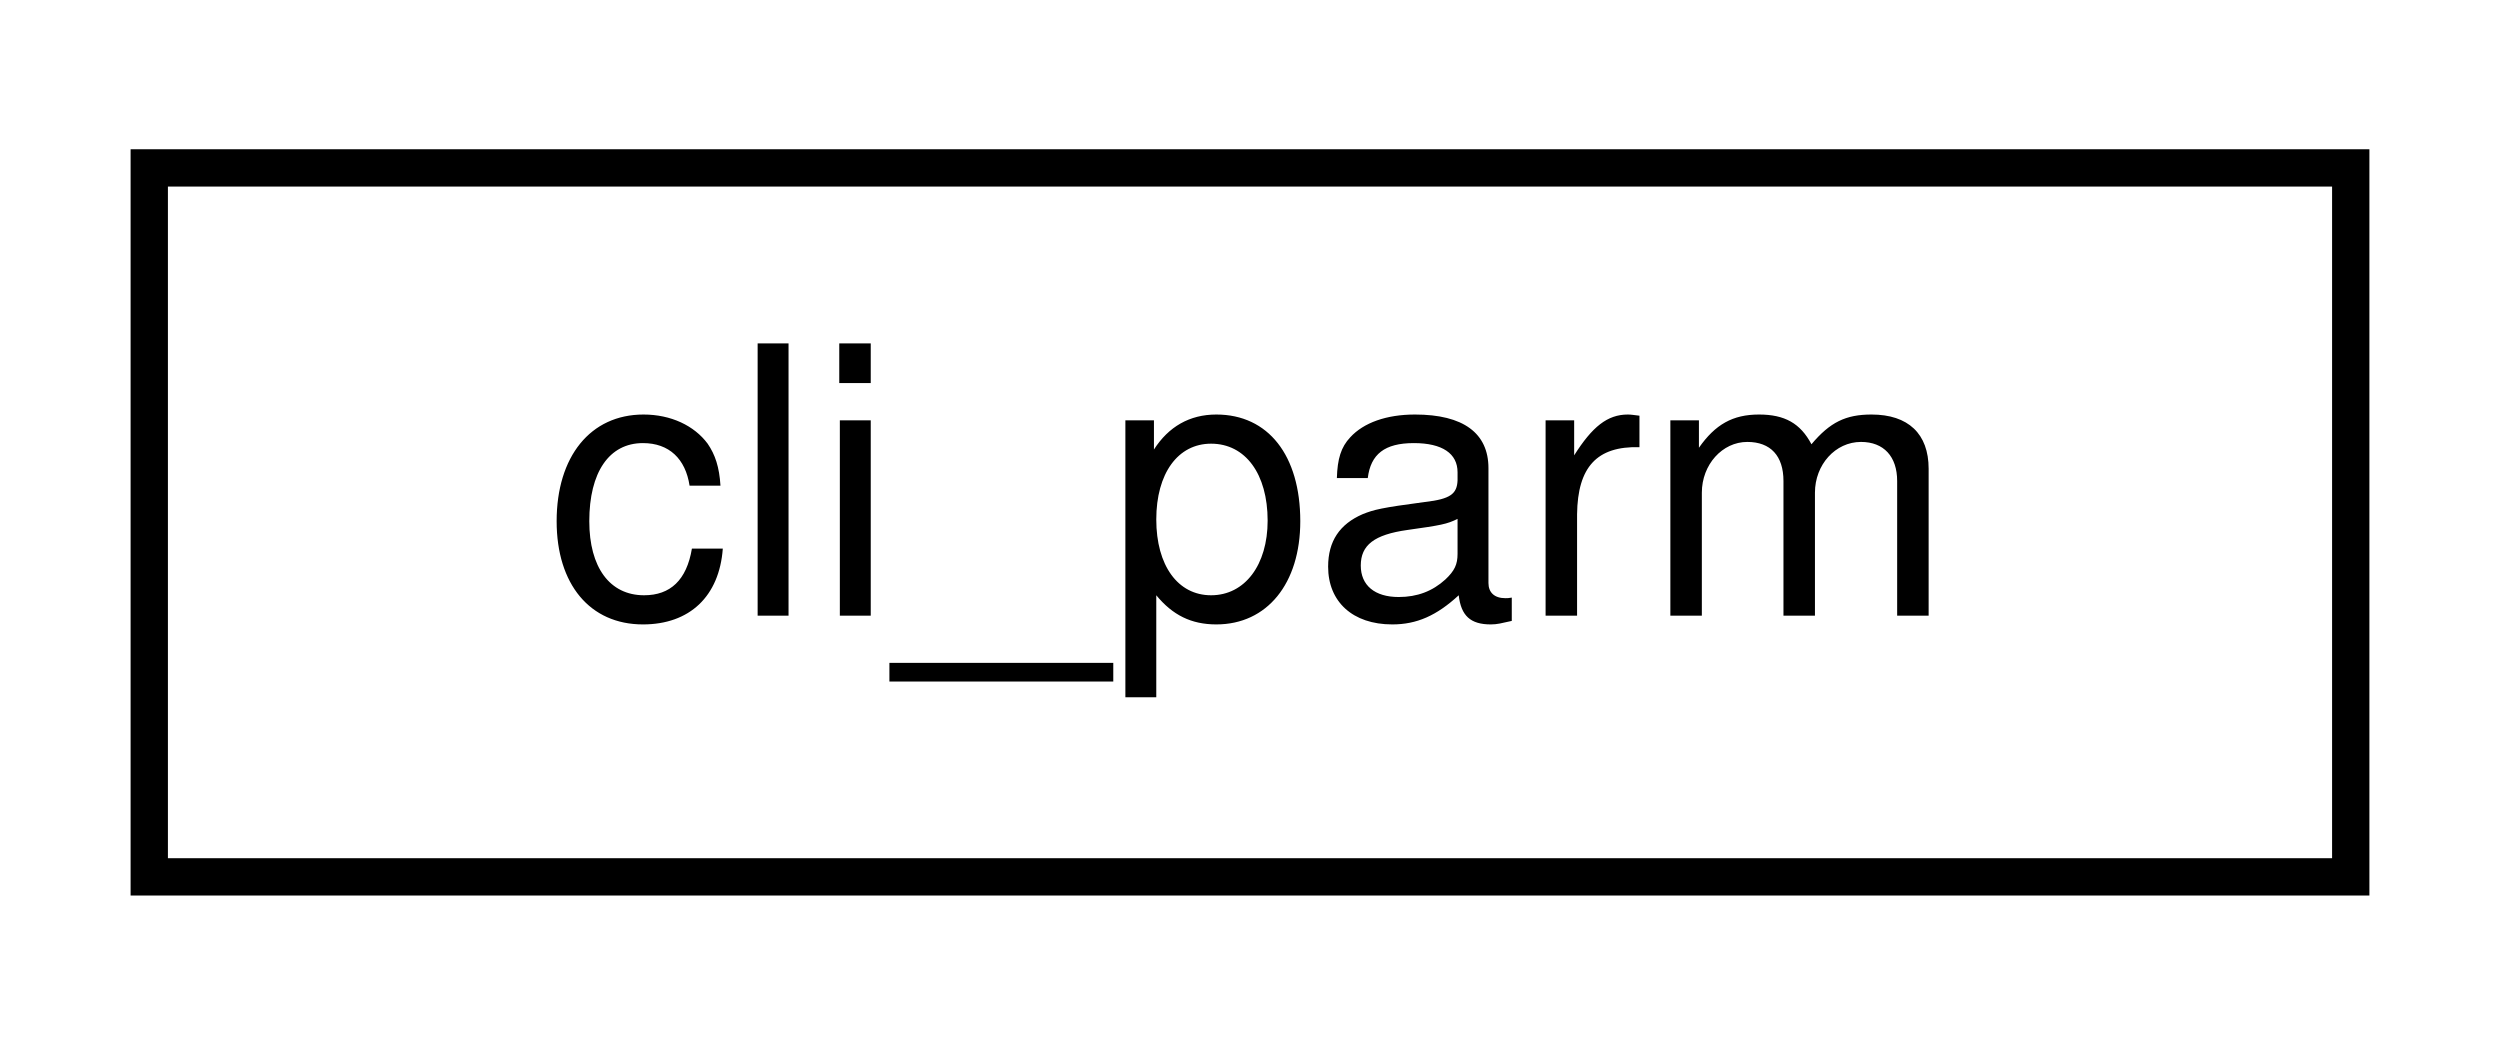
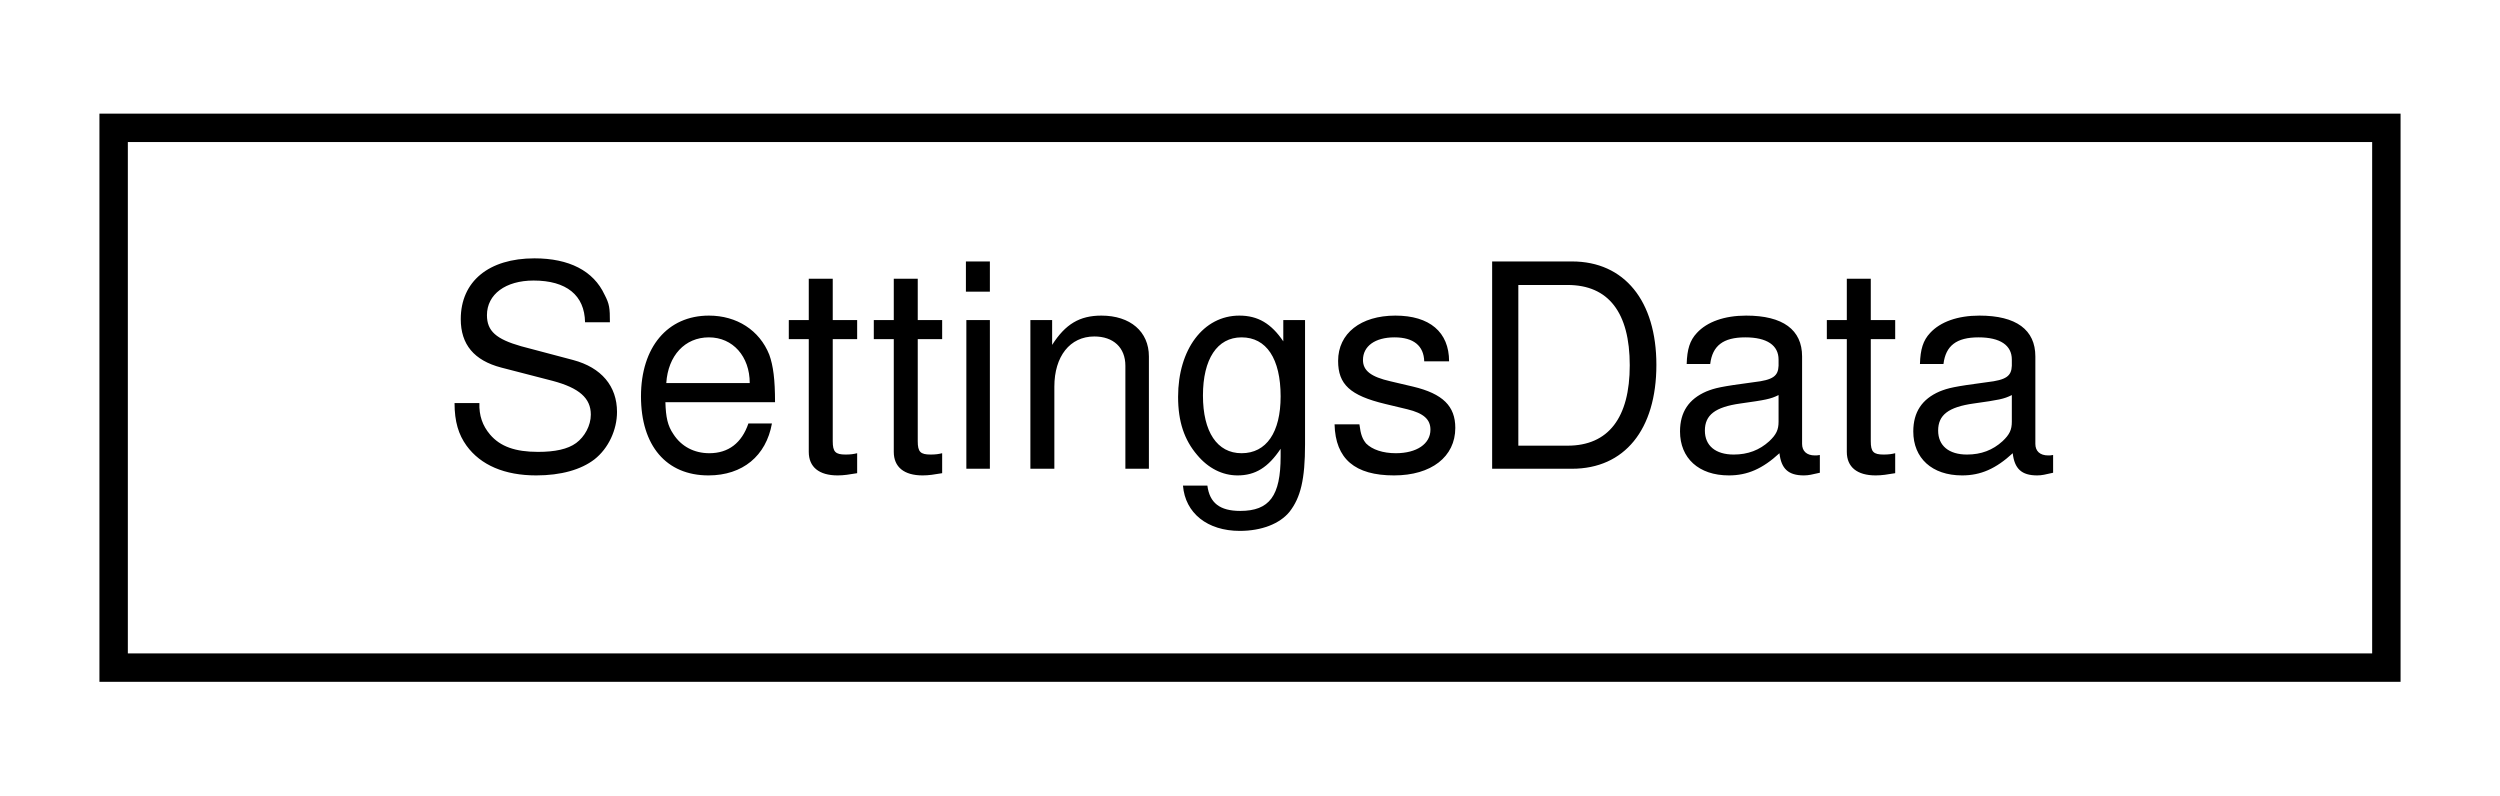
- <svg xmlns="http://www.w3.org/2000/svg" xmlns:xlink="http://www.w3.org/1999/xlink" width="67pt" height="28pt" viewBox="0.00 0.00 67.00 28.00">
+ <svg xmlns="http://www.w3.org/2000/svg" xmlns:xlink="http://www.w3.org/1999/xlink" width="88pt" height="28pt" viewBox="0.00 0.00 88.00 28.00">
  <g id="graph0" class="graph" transform="scale(1 1) rotate(0) translate(4 24)">
    <g id="node1" class="node">
      <g id="a_node1">
-         <a xlink:href="structcli__parm.html" target="_top" xlink:title="describing an array of clpar">
-           <polygon fill="none" stroke="black" points="0,-0.5 0,-19.5 59,-19.5 59,-0.5 0,-0.5" />
-           <text text-anchor="middle" x="29.5" y="-7.5" font-family="Helvetica,sans-Serif" font-size="10.00">cli_parm</text>
+         <a xlink:href="structSettingsData.html" target="_top" xlink:title=" ">
+           <polygon fill="none" stroke="black" points="0,-0.5 0,-19.5 80,-19.5 80,-0.5 0,-0.5" />
+           <text text-anchor="middle" x="40" y="-7.5" font-family="Helvetica,sans-Serif" font-size="10.00">SettingsData</text>
        </a>
      </g>
    </g>
  </g>
</svg>
